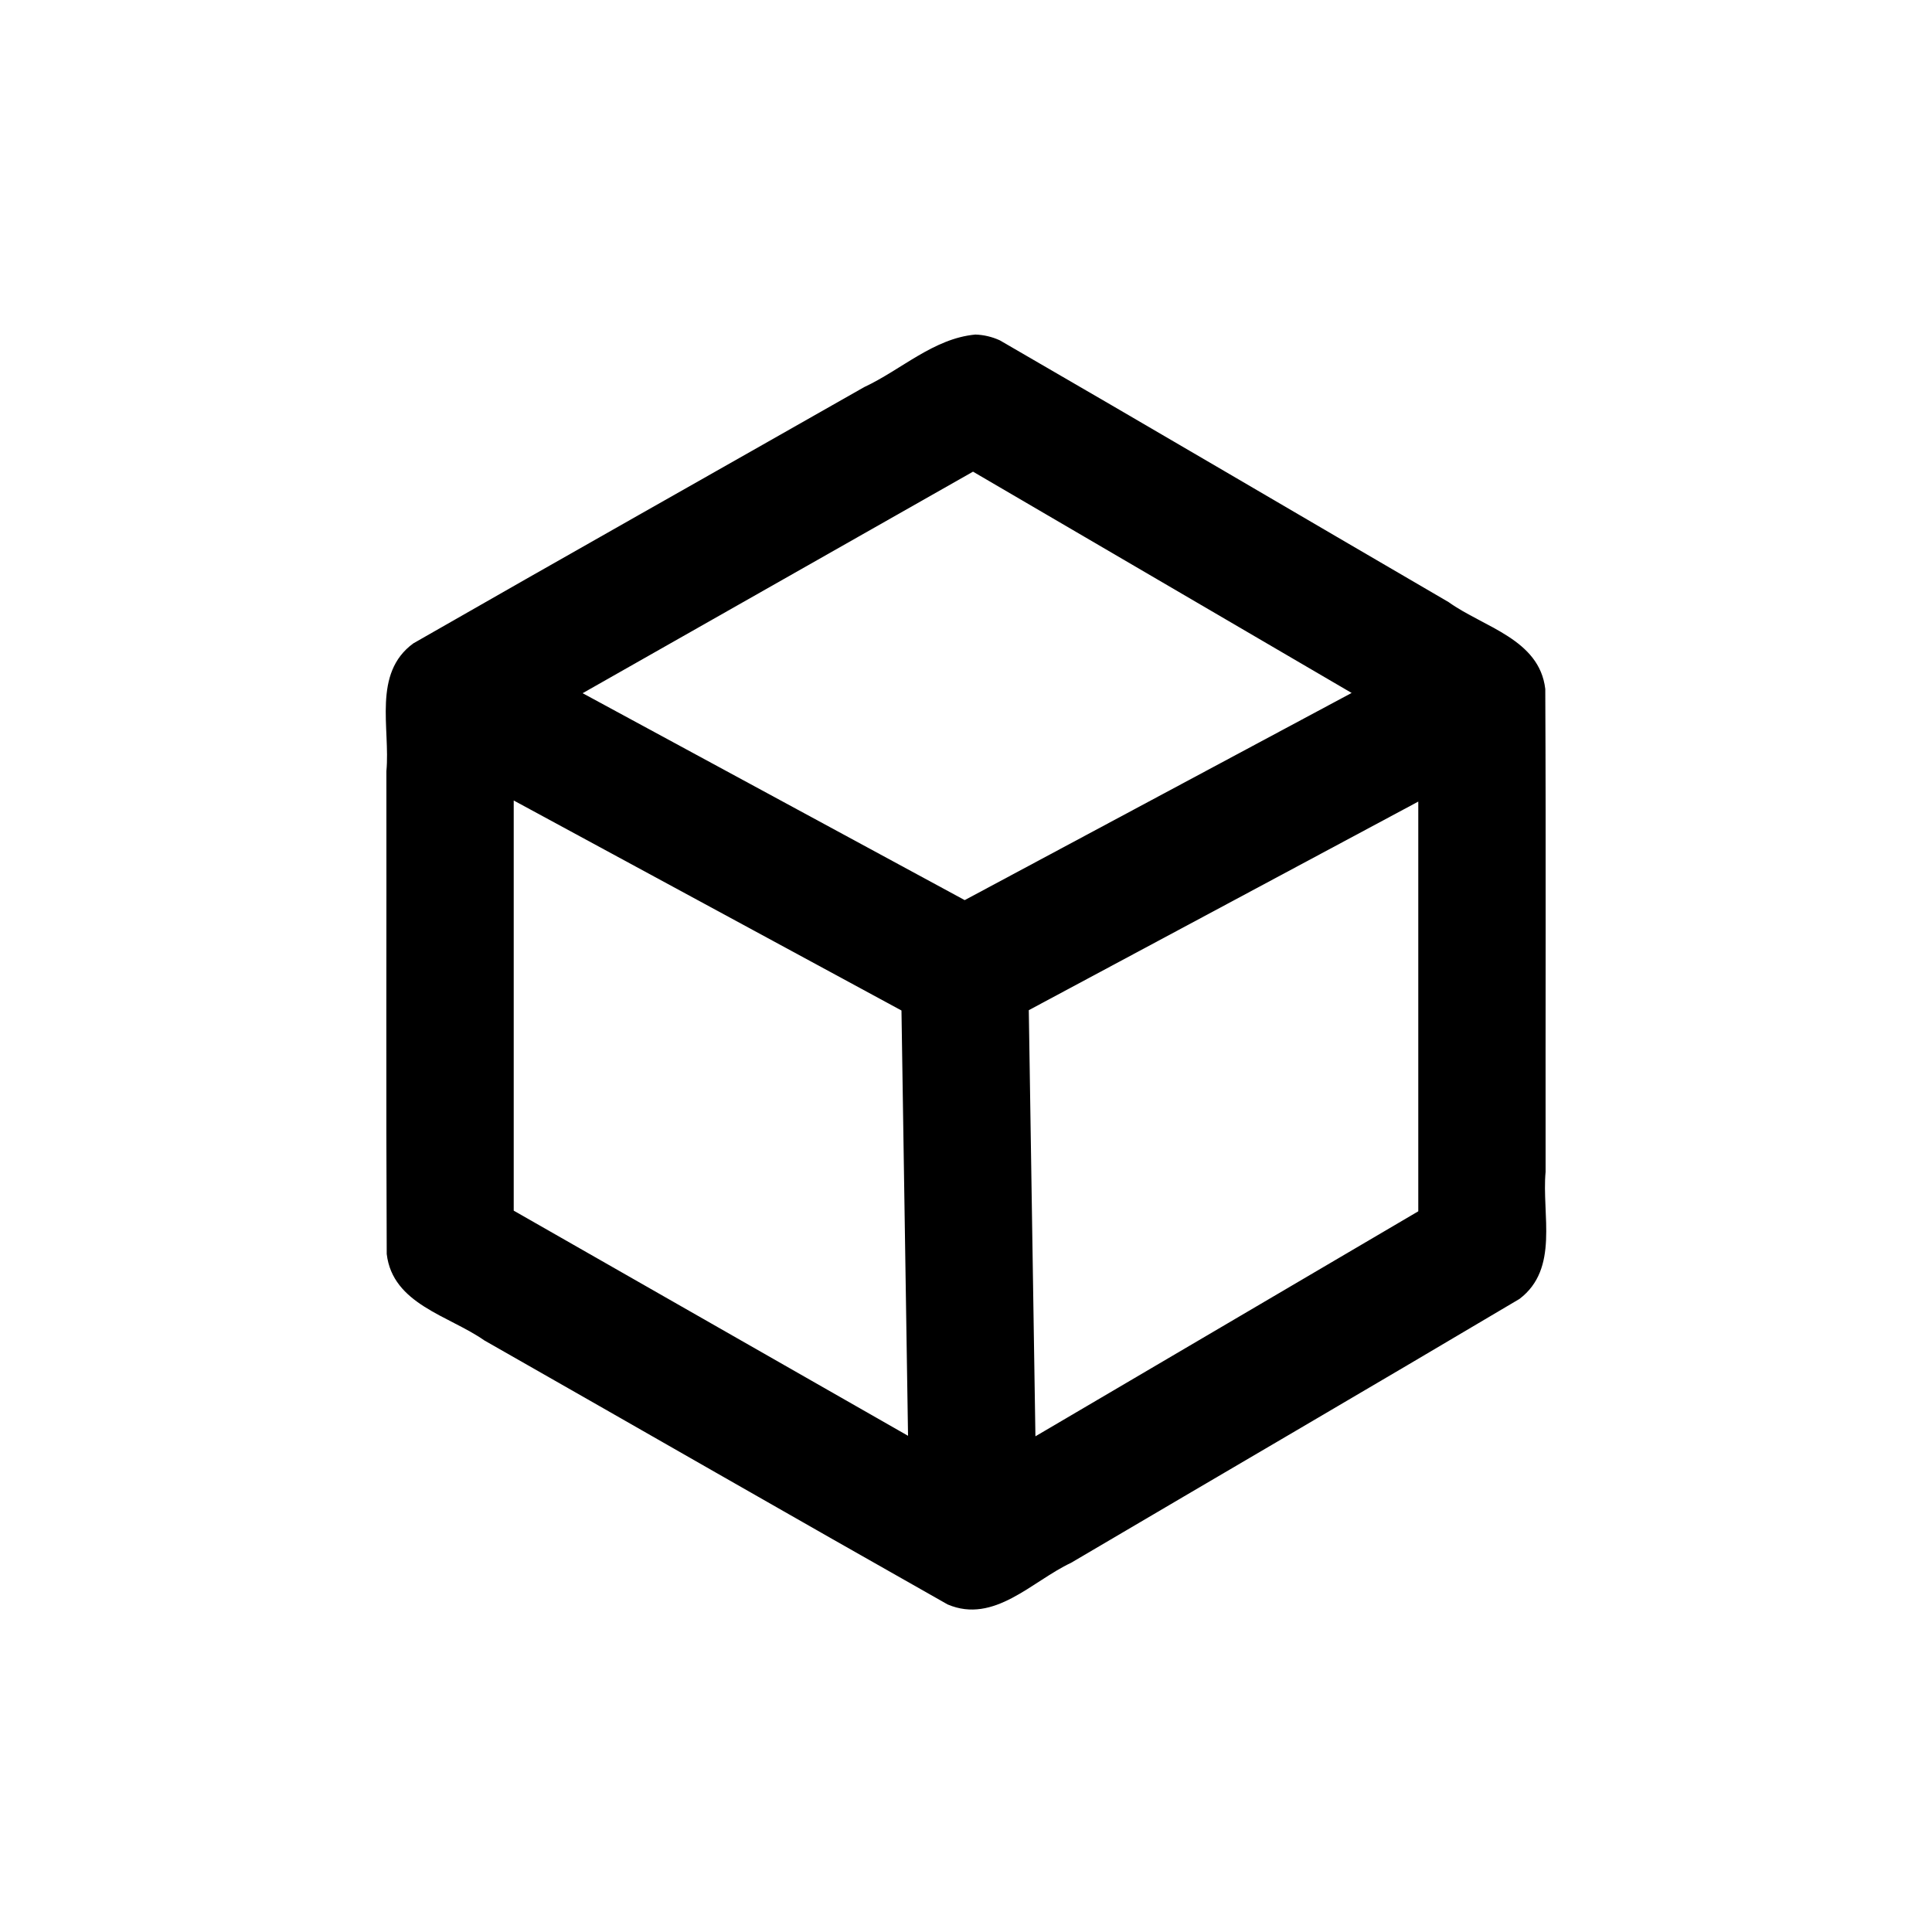
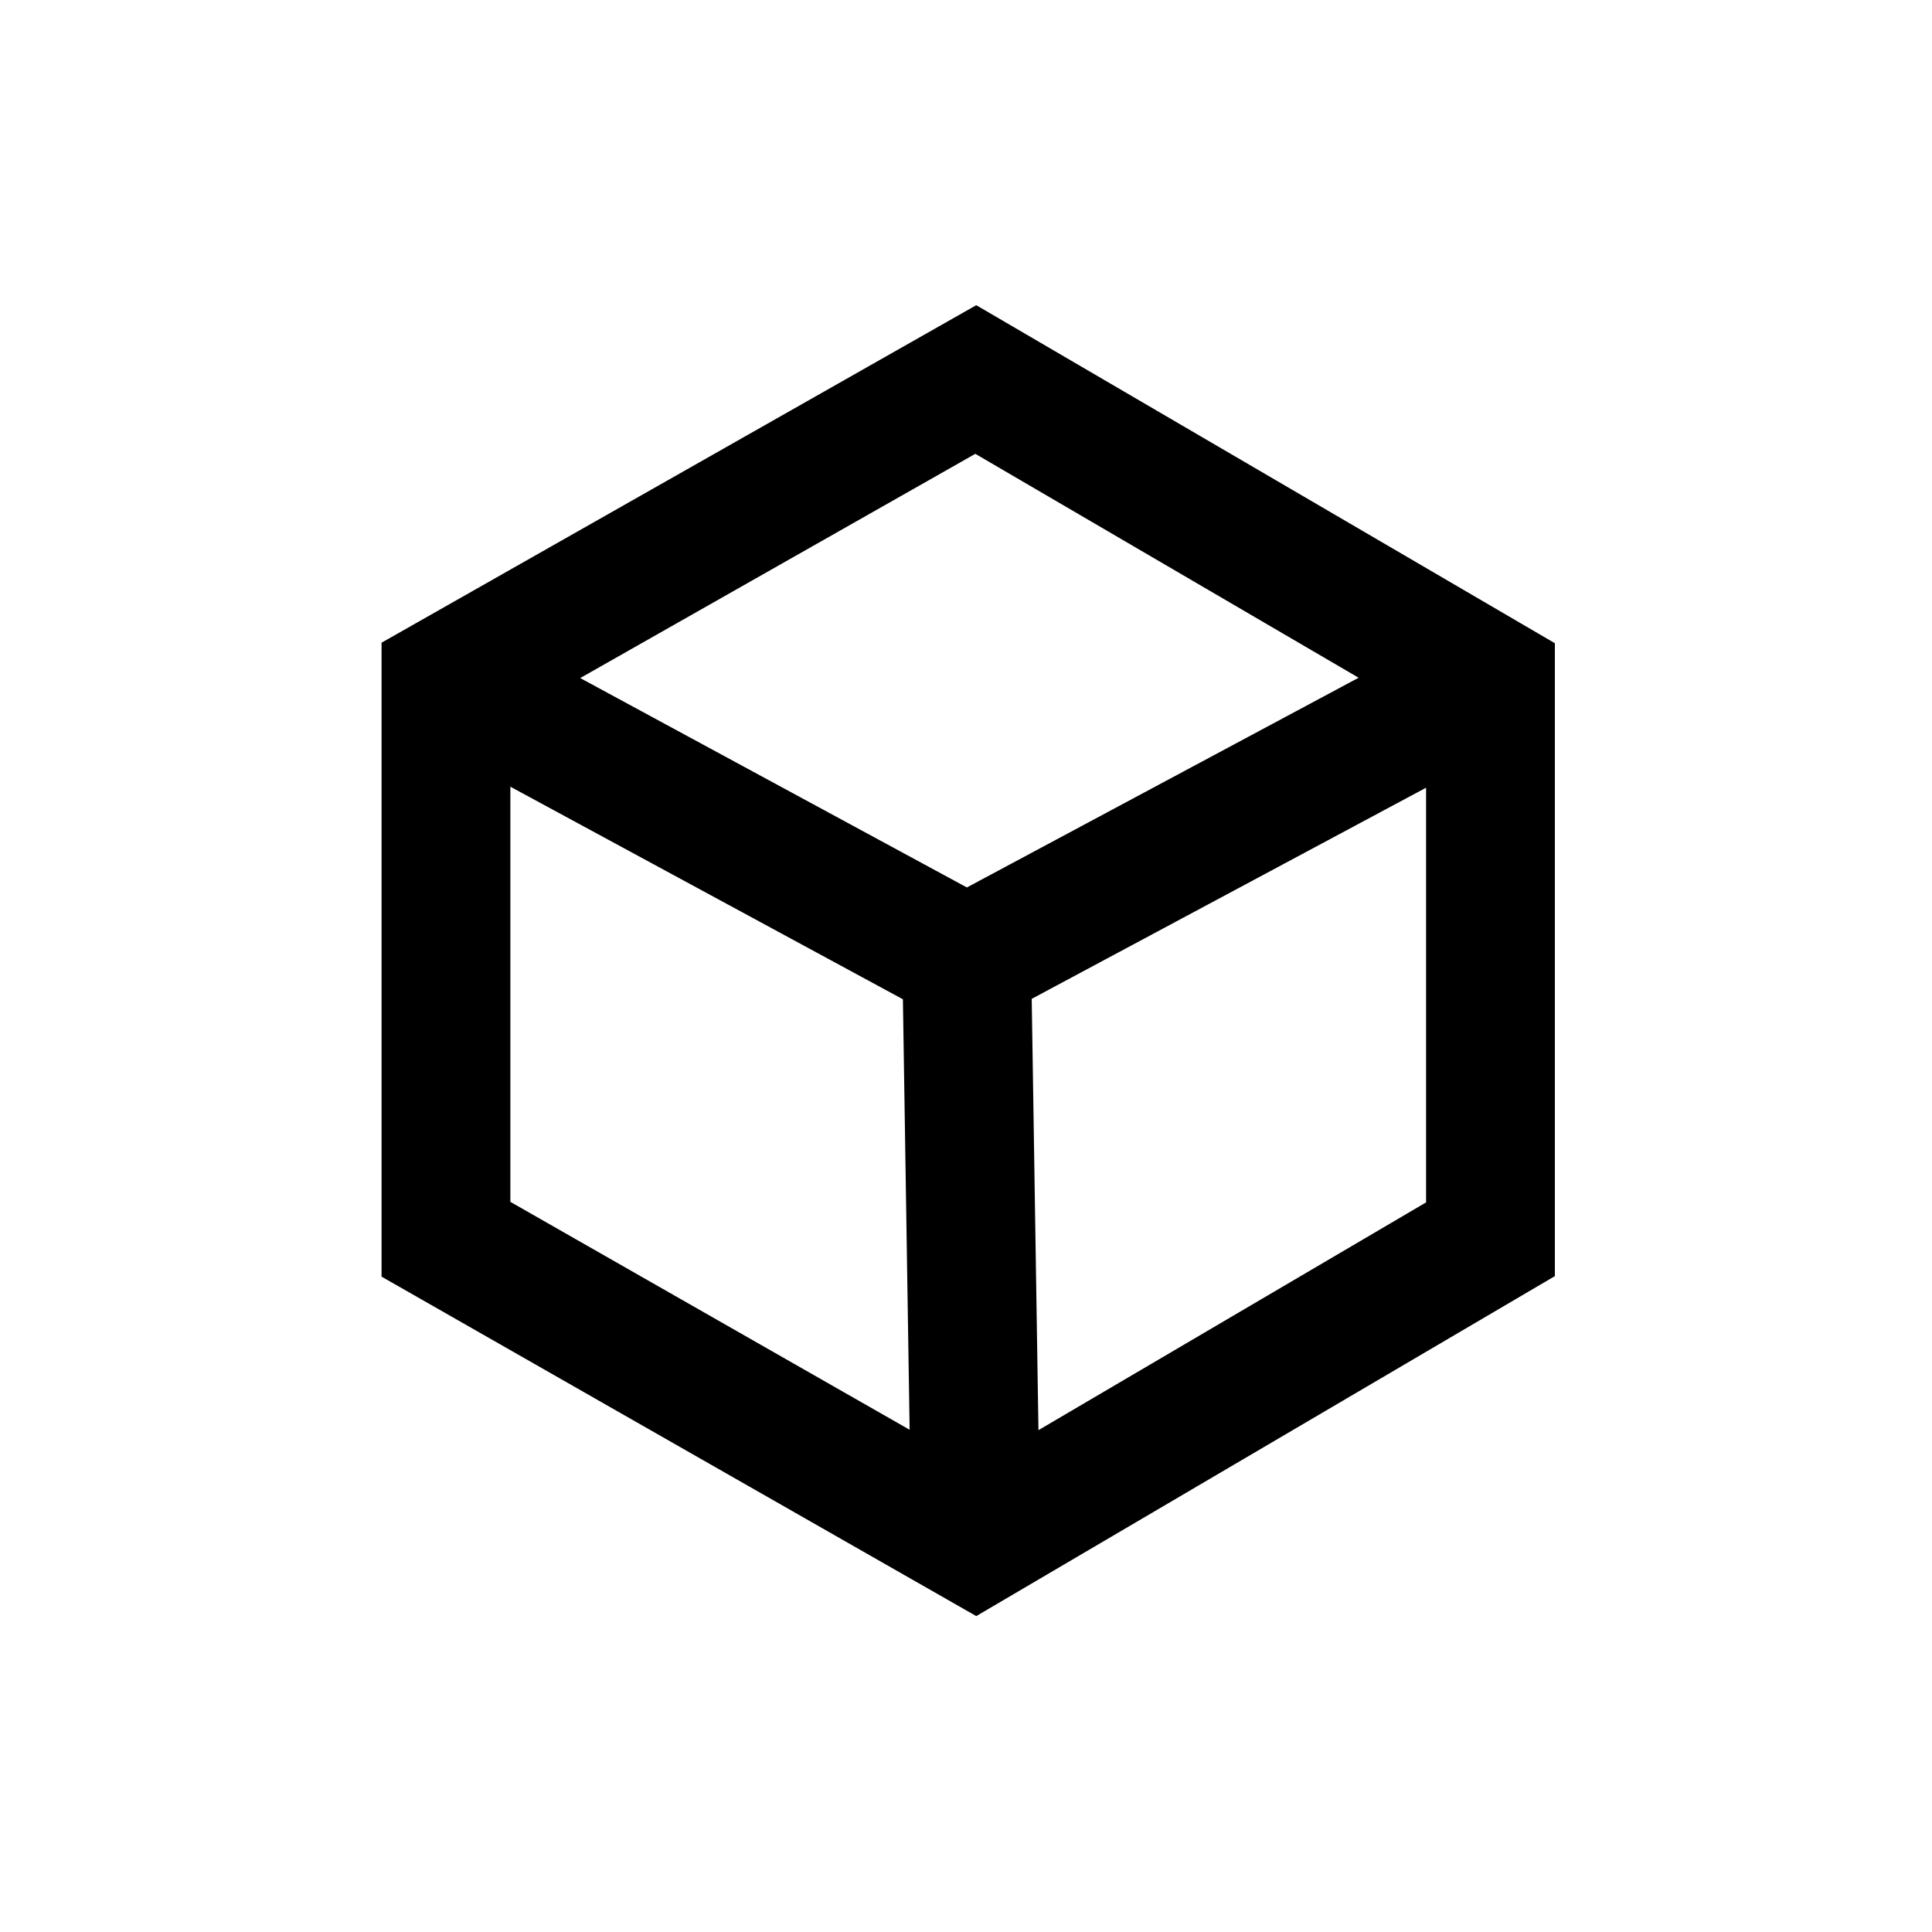
<svg xmlns="http://www.w3.org/2000/svg" width="30" height="30" version="1.1" id="svg7882">
-   <defs id="defs7886" />
-   <path style="color:#000000;font-style:normal;font-variant:normal;font-weight:normal;font-stretch:normal;font-size:medium;line-height:normal;font-family:sans-serif;font-variant-ligatures:normal;font-variant-position:normal;font-variant-caps:normal;font-variant-numeric:normal;font-variant-alternates:normal;font-feature-settings:normal;text-indent:0;text-align:start;text-decoration:none;text-decoration-line:none;text-decoration-style:solid;text-decoration-color:#000000;letter-spacing:normal;word-spacing:normal;text-transform:none;writing-mode:lr-tb;direction:ltr;text-orientation:mixed;dominant-baseline:auto;baseline-shift:baseline;text-anchor:start;white-space:normal;shape-padding:0;clip-rule:nonzero;display:inline;overflow:visible;visibility:visible;opacity:1;isolation:auto;mix-blend-mode:normal;color-interpolation:sRGB;color-interpolation-filters:linearRGB;solid-color:#000000;solid-opacity:1;vector-effect:none;fill-opacity:1;fill-rule:evenodd;stroke:none;stroke-width:1.976;stroke-linecap:butt;stroke-linejoin:round;stroke-miterlimit:4;stroke-dasharray:none;stroke-dashoffset:0;stroke-opacity:1;color-rendering:auto;image-rendering:auto;shape-rendering:auto;text-rendering:auto;enable-background:accumulate" d="M 15.145,5.195 C 14.497,5.255 13.994,5.743 13.419,6.011 11.085,7.339 8.746,8.656 6.417,9.991 5.781,10.457 6.062,11.307 6,11.974 6.003,14.473 5.993,16.973 6.005,19.472 6.097,20.253 6.972,20.429 7.521,20.814 9.92,22.179 12.312,23.556 14.715,24.914 15.438,25.221 16.026,24.551 16.632,24.267 18.952,22.9 21.279,21.544 23.594,20.17 24.216,19.699 23.938,18.86 24,18.196 23.997,15.696 24.007,13.197 23.995,10.698 23.903,9.922 23.036,9.739 22.493,9.349 20.17,7.996 17.853,6.631 15.526,5.285 15.406,5.23 15.276,5.199 15.145,5.195 Z M 15.109,7.324 C 17.069,8.469 19.029,9.615 20.988,10.76 18.986,11.832 16.983,12.904 14.98,13.977 13.003,12.906 11.025,11.835 9.047,10.764 11.068,9.617 13.089,8.471 15.109,7.324 Z M 7.977,12.43 C 9.984,13.517 11.991,14.604 13.998,15.691 14.032,17.893 14.066,20.094 14.1,22.295 12.059,21.13 10.018,19.964 7.977,18.799 7.977,16.676 7.977,14.553 7.977,12.43 Z M 22.023,12.447 C 22.023,14.568 22.023,16.688 22.023,18.809 20.042,19.973 18.06,21.138 16.078,22.303 16.044,20.097 16.009,17.891 15.975,15.686 17.991,14.606 20.007,13.527 22.023,12.447 Z" id="path8472" />
+   <defs id="defs7886">
+     </defs>
+   <path id="path8472" style="fill:none;fill-rule:evenodd;stroke:currentColor;stroke-width:2;stroke-linecap:butt;stroke-linejoin:miter;stroke-miterlimit:4;stroke-dasharray:none;stroke-opacity:1" d="M 15.011,14.916 15.152,23.939 M 23.144,10.562 15.011,14.916 6.971,10.562 M 6.925,10.562 15.152,5.893 23.144,10.562 V 19.243 L 15.152,23.939 6.925,19.243 Z" />
</svg>
